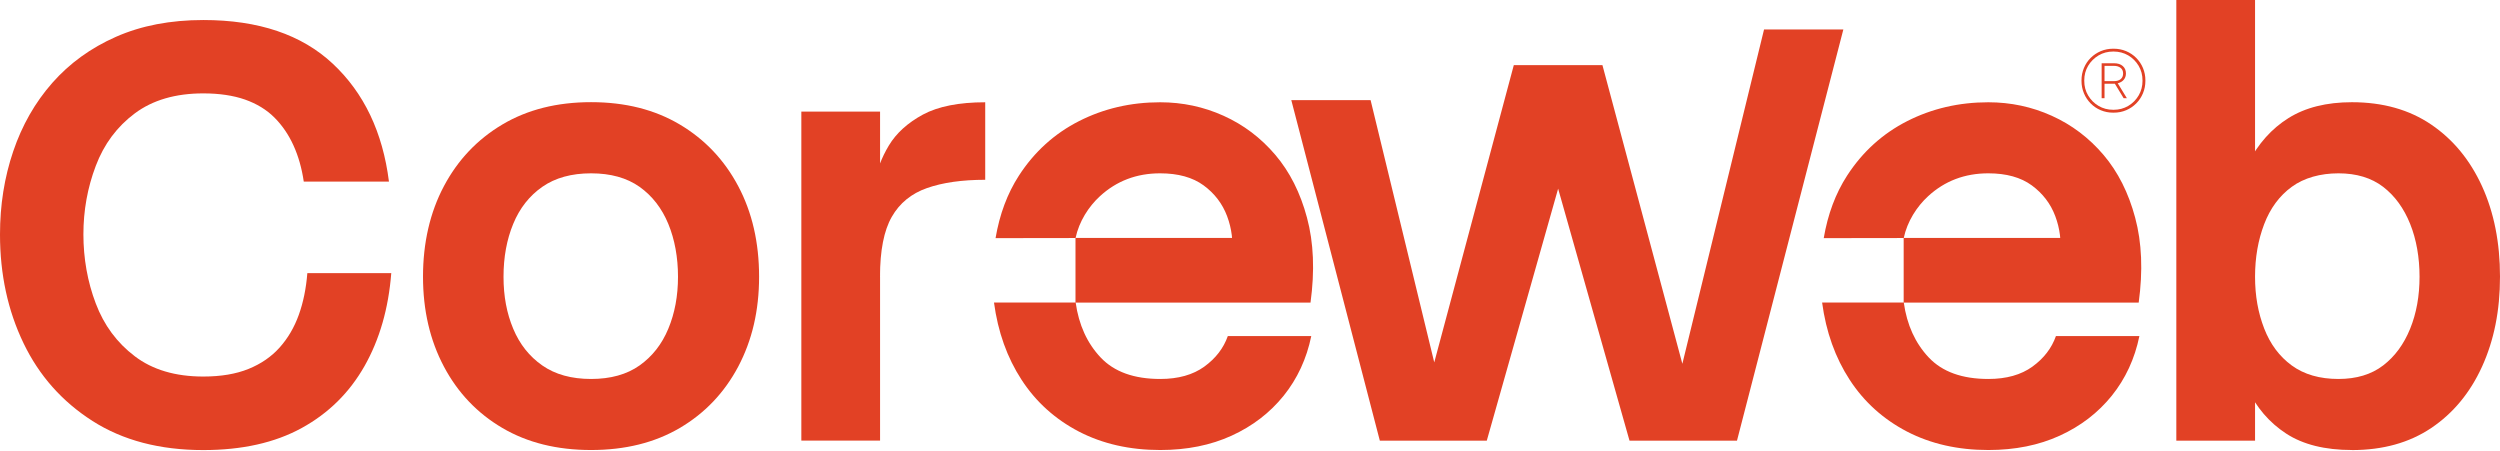
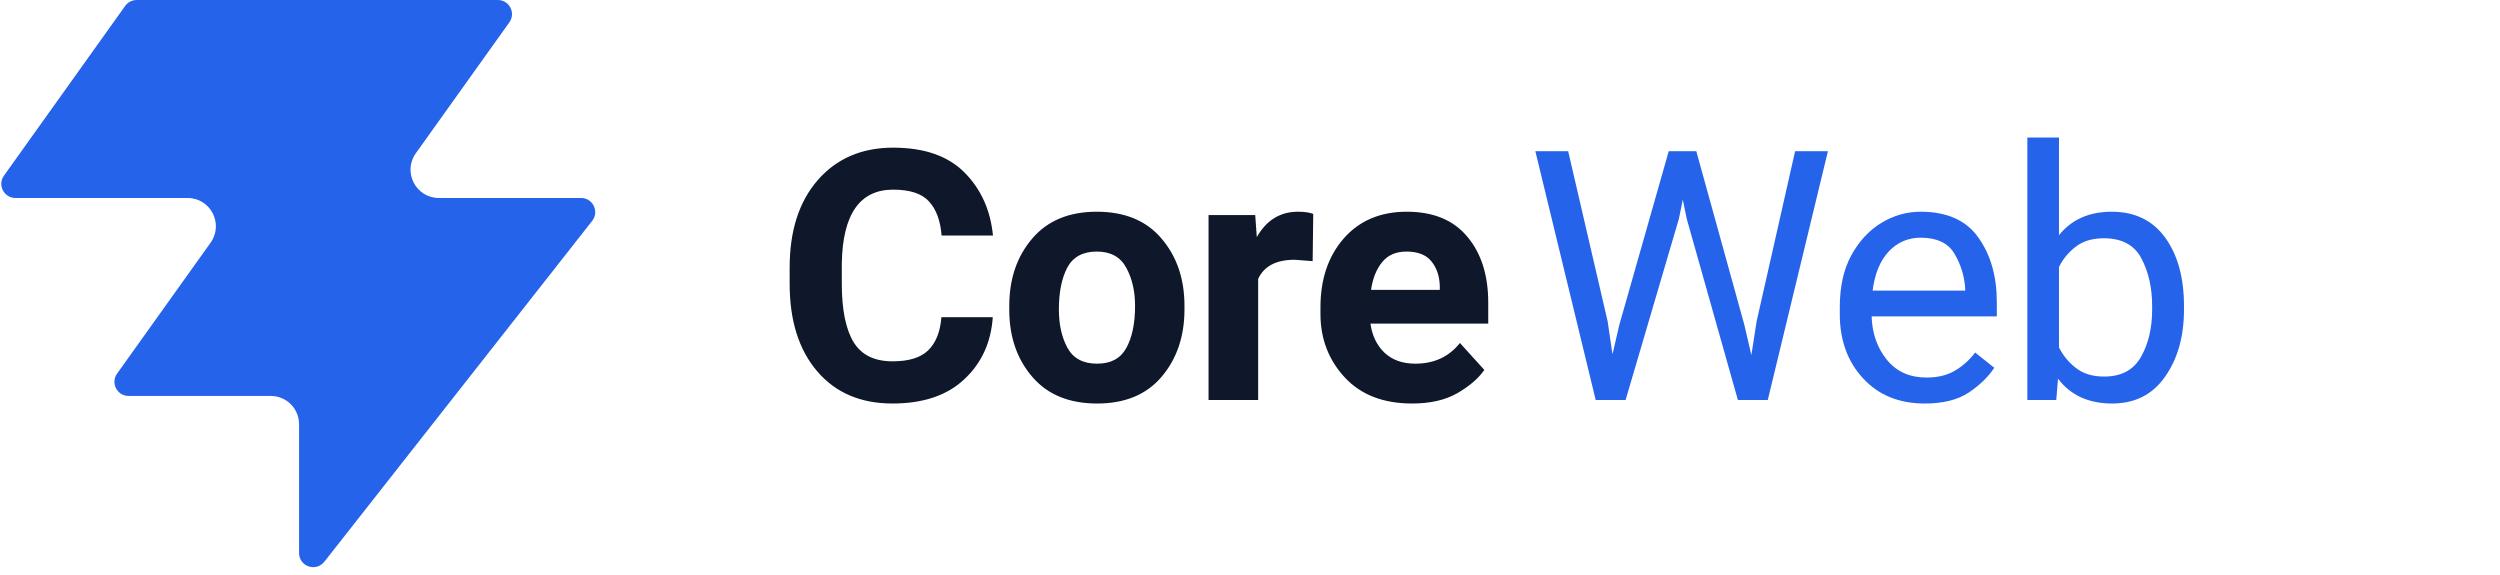
- <svg xmlns="http://www.w3.org/2000/svg" id="Layer_1" data-name="Layer 1" viewBox="0 0 433.15 77.97">
-   <defs>
-     <style>
-       .cls-1 {
-         fill: #e24125;
-       }
-     </style>
-   </defs>
-   <path class="cls-1" d="M67.79,47.34c-.48,6.11-2.02,11.47-4.63,16.08-2.62,4.61-6.24,8.19-10.89,10.74-4.65,2.55-10.33,3.82-17.05,3.82-7.53,0-13.93-1.68-19.19-5.04-5.26-3.36-9.25-7.85-11.96-13.49C1.36,53.81,0,47.54,0,40.62c0-5.09.76-9.89,2.29-14.4,1.53-4.51,3.78-8.46,6.77-11.86,2.99-3.39,6.67-6.06,11.05-7.99s9.41-2.9,15.12-2.9c9.57,0,17.05,2.53,22.44,7.58,5.4,5.06,8.64,11.86,9.72,20.41h-14.76c-.34-2.31-.93-4.39-1.78-6.26-.85-1.87-1.95-3.48-3.31-4.84s-3.06-2.39-5.09-3.11c-2.04-.71-4.45-1.07-7.23-1.07-4.82,0-8.77,1.16-11.86,3.46-3.09,2.31-5.35,5.34-6.77,9.11-1.43,3.77-2.14,7.72-2.14,11.86s.71,8.2,2.14,11.96c1.42,3.77,3.68,6.82,6.77,9.16,3.08,2.34,7.04,3.51,11.86,3.51,3.06,0,5.67-.44,7.84-1.32,2.17-.88,3.97-2.12,5.4-3.72,1.42-1.59,2.53-3.48,3.31-5.65.78-2.17,1.27-4.58,1.48-7.23h14.56Z" />
-   <path class="cls-1" d="M102.41,77.97c-5.91,0-11.03-1.27-15.37-3.82-4.34-2.55-7.72-6.09-10.13-10.64s-3.62-9.74-3.62-15.58,1.21-11.13,3.62-15.67c2.41-4.55,5.79-8.11,10.13-10.69,4.34-2.58,9.46-3.87,15.37-3.87s11.03,1.29,15.37,3.87c4.34,2.58,7.72,6.14,10.13,10.69,2.41,4.54,3.61,9.77,3.61,15.67s-1.21,11.03-3.61,15.58c-2.41,4.54-5.79,8.09-10.13,10.64-4.34,2.55-9.47,3.82-15.37,3.82ZM102.41,65.66c3.39,0,6.19-.78,8.4-2.34,2.2-1.56,3.87-3.68,4.98-6.36,1.12-2.68,1.68-5.68,1.68-9.01s-.56-6.45-1.68-9.16c-1.12-2.71-2.78-4.85-4.98-6.42-2.21-1.56-5.01-2.34-8.4-2.34s-6.21.78-8.45,2.34c-2.24,1.56-3.92,3.7-5.04,6.42-1.12,2.71-1.68,5.77-1.68,9.16s.56,6.33,1.68,9.01c1.12,2.68,2.8,4.8,5.04,6.36,2.24,1.56,5.05,2.34,8.45,2.34Z" />
-   <path class="cls-1" d="M138.84,19.34h13.64v57h-13.64V19.34ZM152.49,47.95l-1.53-9.97c0-1.76.19-3.8.56-6.11.37-2.31,1.2-4.53,2.49-6.67,1.29-2.14,3.26-3.92,5.9-5.35,2.65-1.42,6.24-2.13,10.79-2.13v13.43c-4.01,0-7.37.48-10.08,1.43-2.71.95-4.75,2.61-6.11,4.99-1.36,2.37-2.04,5.84-2.04,10.38Z" />
-   <path class="cls-1" d="M239.07,76.35l-15.34-59h13.74l14.32,59h-12.73ZM257.6,76.35h-12.73l17.41-65.06h13.74l-18.42,65.06ZM282.33,76.35l-18.43-65.06h13.74l17.41,65.06h-12.73ZM300.96,76.35h-12.73l17.41-71.25h13.74l-18.43,71.25Z" />
-   <path class="cls-1" d="M315.98,41.26c.7-4.13,2.05-7.74,4.04-10.82,2.68-4.14,6.16-7.29,10.43-9.46,4.27-2.17,8.96-3.26,14.05-3.26,3.87,0,7.54.78,10.99,2.34,3.46,1.56,6.45,3.82,8.96,6.77,2.51,2.95,4.34,6.58,5.49,10.89,1.16,4.31,1.36,9.21.61,14.71h-40.72v-11.2h31.76l-4.68,2.85c.27-2.24,0-4.45-.81-6.62-.81-2.17-2.18-3.95-4.07-5.34-1.9-1.39-4.41-2.09-7.54-2.09-4.07,0-7.55,1.32-10.43,3.97-1.93,1.77-3.61,4.35-4.22,7.24M344.5,77.97c-5.29,0-9.99-1.07-14.1-3.2-4.1-2.14-7.42-5.12-9.92-8.96s-4.1-8.3-4.78-13.39h14.15c.54,3.87,1.99,7.04,4.33,9.52,2.34,2.48,5.78,3.72,10.33,3.72,3.12,0,5.67-.72,7.63-2.14,1.97-1.43,3.33-3.19,4.07-5.29h14.46c-.81,3.94-2.41,7.38-4.78,10.33-2.38,2.95-5.38,5.26-9.01,6.92s-7.75,2.49-12.37,2.49Z" />
-   <path class="cls-1" d="M172.49,41.26c.7-4.13,2.05-7.74,4.04-10.82,2.68-4.14,6.16-7.29,10.43-9.46,4.27-2.17,8.96-3.26,14.05-3.26,3.87,0,7.54.78,10.99,2.34,3.46,1.56,6.45,3.82,8.96,6.77,2.51,2.95,4.34,6.58,5.49,10.89,1.16,4.31,1.36,9.21.61,14.71h-40.72v-11.2h31.76l-4.68,2.85c.27-2.24,0-4.45-.81-6.62s-2.18-3.95-4.07-5.34c-1.9-1.39-4.41-2.09-7.54-2.09-4.07,0-7.55,1.32-10.43,3.97-1.93,1.77-3.61,4.35-4.22,7.24M201.02,77.97c-5.29,0-9.99-1.07-14.1-3.2-4.1-2.14-7.42-5.12-9.92-8.96s-4.1-8.3-4.78-13.39h14.15c.54,3.87,1.99,7.04,4.33,9.52,2.34,2.48,5.78,3.72,10.33,3.72,3.12,0,5.67-.72,7.63-2.14,1.97-1.43,3.33-3.19,4.07-5.29h14.46c-.81,3.94-2.41,7.38-4.78,10.33-2.38,2.95-5.38,5.26-9.01,6.92-3.63,1.66-7.75,2.49-12.37,2.49Z" />
-   <path class="cls-1" d="M377.07,76.35V0h13.64v76.35h-13.64ZM407.5,77.97c-4.68,0-8.49-.95-11.4-2.85-2.92-1.9-5.17-4.53-6.77-7.89-1.6-3.36-2.73-7.18-3.41-11.45l-.21-15.47c.81-4.68,2.09-8.7,3.82-12.06,1.73-3.36,4.05-5.96,6.97-7.79,2.92-1.83,6.58-2.75,10.99-2.75,5.36,0,9.94,1.29,13.74,3.87,3.8,2.58,6.73,6.14,8.81,10.69,2.07,4.54,3.11,9.77,3.11,15.67s-1.04,11.03-3.11,15.58c-2.07,4.54-5.01,8.09-8.81,10.64s-8.38,3.82-13.74,3.82ZM405.16,65.66c3.12,0,5.7-.78,7.74-2.34,2.04-1.56,3.59-3.68,4.68-6.36,1.09-2.68,1.63-5.68,1.63-9.01s-.54-6.45-1.63-9.16-2.64-4.85-4.68-6.42c-2.04-1.56-4.62-2.34-7.74-2.34s-5.96.78-8.09,2.34c-2.14,1.56-3.73,3.72-4.78,6.47-1.05,2.75-1.58,5.79-1.58,9.11s.53,6.24,1.58,8.96c1.05,2.71,2.64,4.85,4.78,6.41,2.14,1.56,4.84,2.34,8.09,2.34Z" />
-   <path class="cls-1" d="M371.71,13.93v.08c0,.77-.14,1.48-.42,2.15-.28.67-.67,1.26-1.17,1.76s-1.08.9-1.75,1.18c-.66.28-1.38.42-2.16.42h-.08c-.77,0-1.48-.14-2.15-.42-.67-.28-1.25-.67-1.75-1.18s-.89-1.09-1.17-1.76c-.28-.67-.42-1.39-.42-2.15v-.08c0-.77.14-1.48.42-2.15.28-.67.67-1.25,1.17-1.75s1.09-.89,1.75-1.17c.67-.28,1.39-.42,2.15-.42h.08c.77,0,1.49.14,2.16.42.67.28,1.25.67,1.75,1.17s.89,1.08,1.17,1.75c.28.67.42,1.39.42,2.15ZM371.21,13.93c0-.93-.22-1.77-.67-2.53-.45-.75-1.05-1.36-1.8-1.8s-1.6-.67-2.53-.67h-.08c-.93,0-1.78.22-2.53.67s-1.36,1.05-1.81,1.8c-.45.76-.67,1.6-.67,2.53v.08c0,.93.22,1.78.67,2.53.45.76,1.05,1.36,1.81,1.81.76.45,1.6.67,2.53.67h.08c.93,0,1.77-.22,2.53-.67.76-.45,1.35-1.05,1.8-1.81.45-.76.67-1.6.67-2.53v-.08ZM364.13,17.01v-6.05h2.15c.64,0,1.15.16,1.51.48.37.32.55.75.55,1.29,0,.43-.13.79-.38,1.09-.25.3-.6.5-1.04.61l1.58,2.58h-.56l-1.52-2.51s-.06.01-.1.01h-1.69v2.5h-.49ZM364.64,14.06h1.63c.49,0,.88-.12,1.16-.35.28-.23.42-.56.42-.98s-.14-.74-.43-.97c-.29-.23-.68-.35-1.18-.35h-1.61v2.65Z" />
+ <svg xmlns="http://www.w3.org/2000/svg" viewBox="0 0 200 46" fill="none">
+   <path fill="#2563eb" d="M25.946 44.938c-.664.845-2.021.375-2.021-.698V33.937a2.26 2.26 0 0 0-2.262-2.262H10.287c-.92 0-1.456-1.04-.92-1.788l7.48-10.471c1.07-1.497 0-3.578-1.842-3.578H1.237c-.92 0-1.456-1.04-.92-1.788L10.013.474c.214-.297.556-.474.92-.474h28.894c.92 0 1.456 1.04.92 1.788l-7.48 10.471c-1.07 1.498 0 3.579 1.842 3.579h11.377c.943 0 1.473 1.088.89 1.83L25.947 44.94z" />
+   <text x="62" y="32" font-family="system-ui, -apple-system, BlinkMacSystemFont, 'Segoe UI', Roboto, sans-serif" font-size="28" font-weight="700" fill="#0f172a" letter-spacing="-0.5">Core</text>
+   <text x="122" y="32" font-family="system-ui, -apple-system, BlinkMacSystemFont, 'Segoe UI', Roboto, sans-serif" font-size="28" font-weight="400" fill="#2563eb" letter-spacing="-0.5">Web</text>
</svg>
